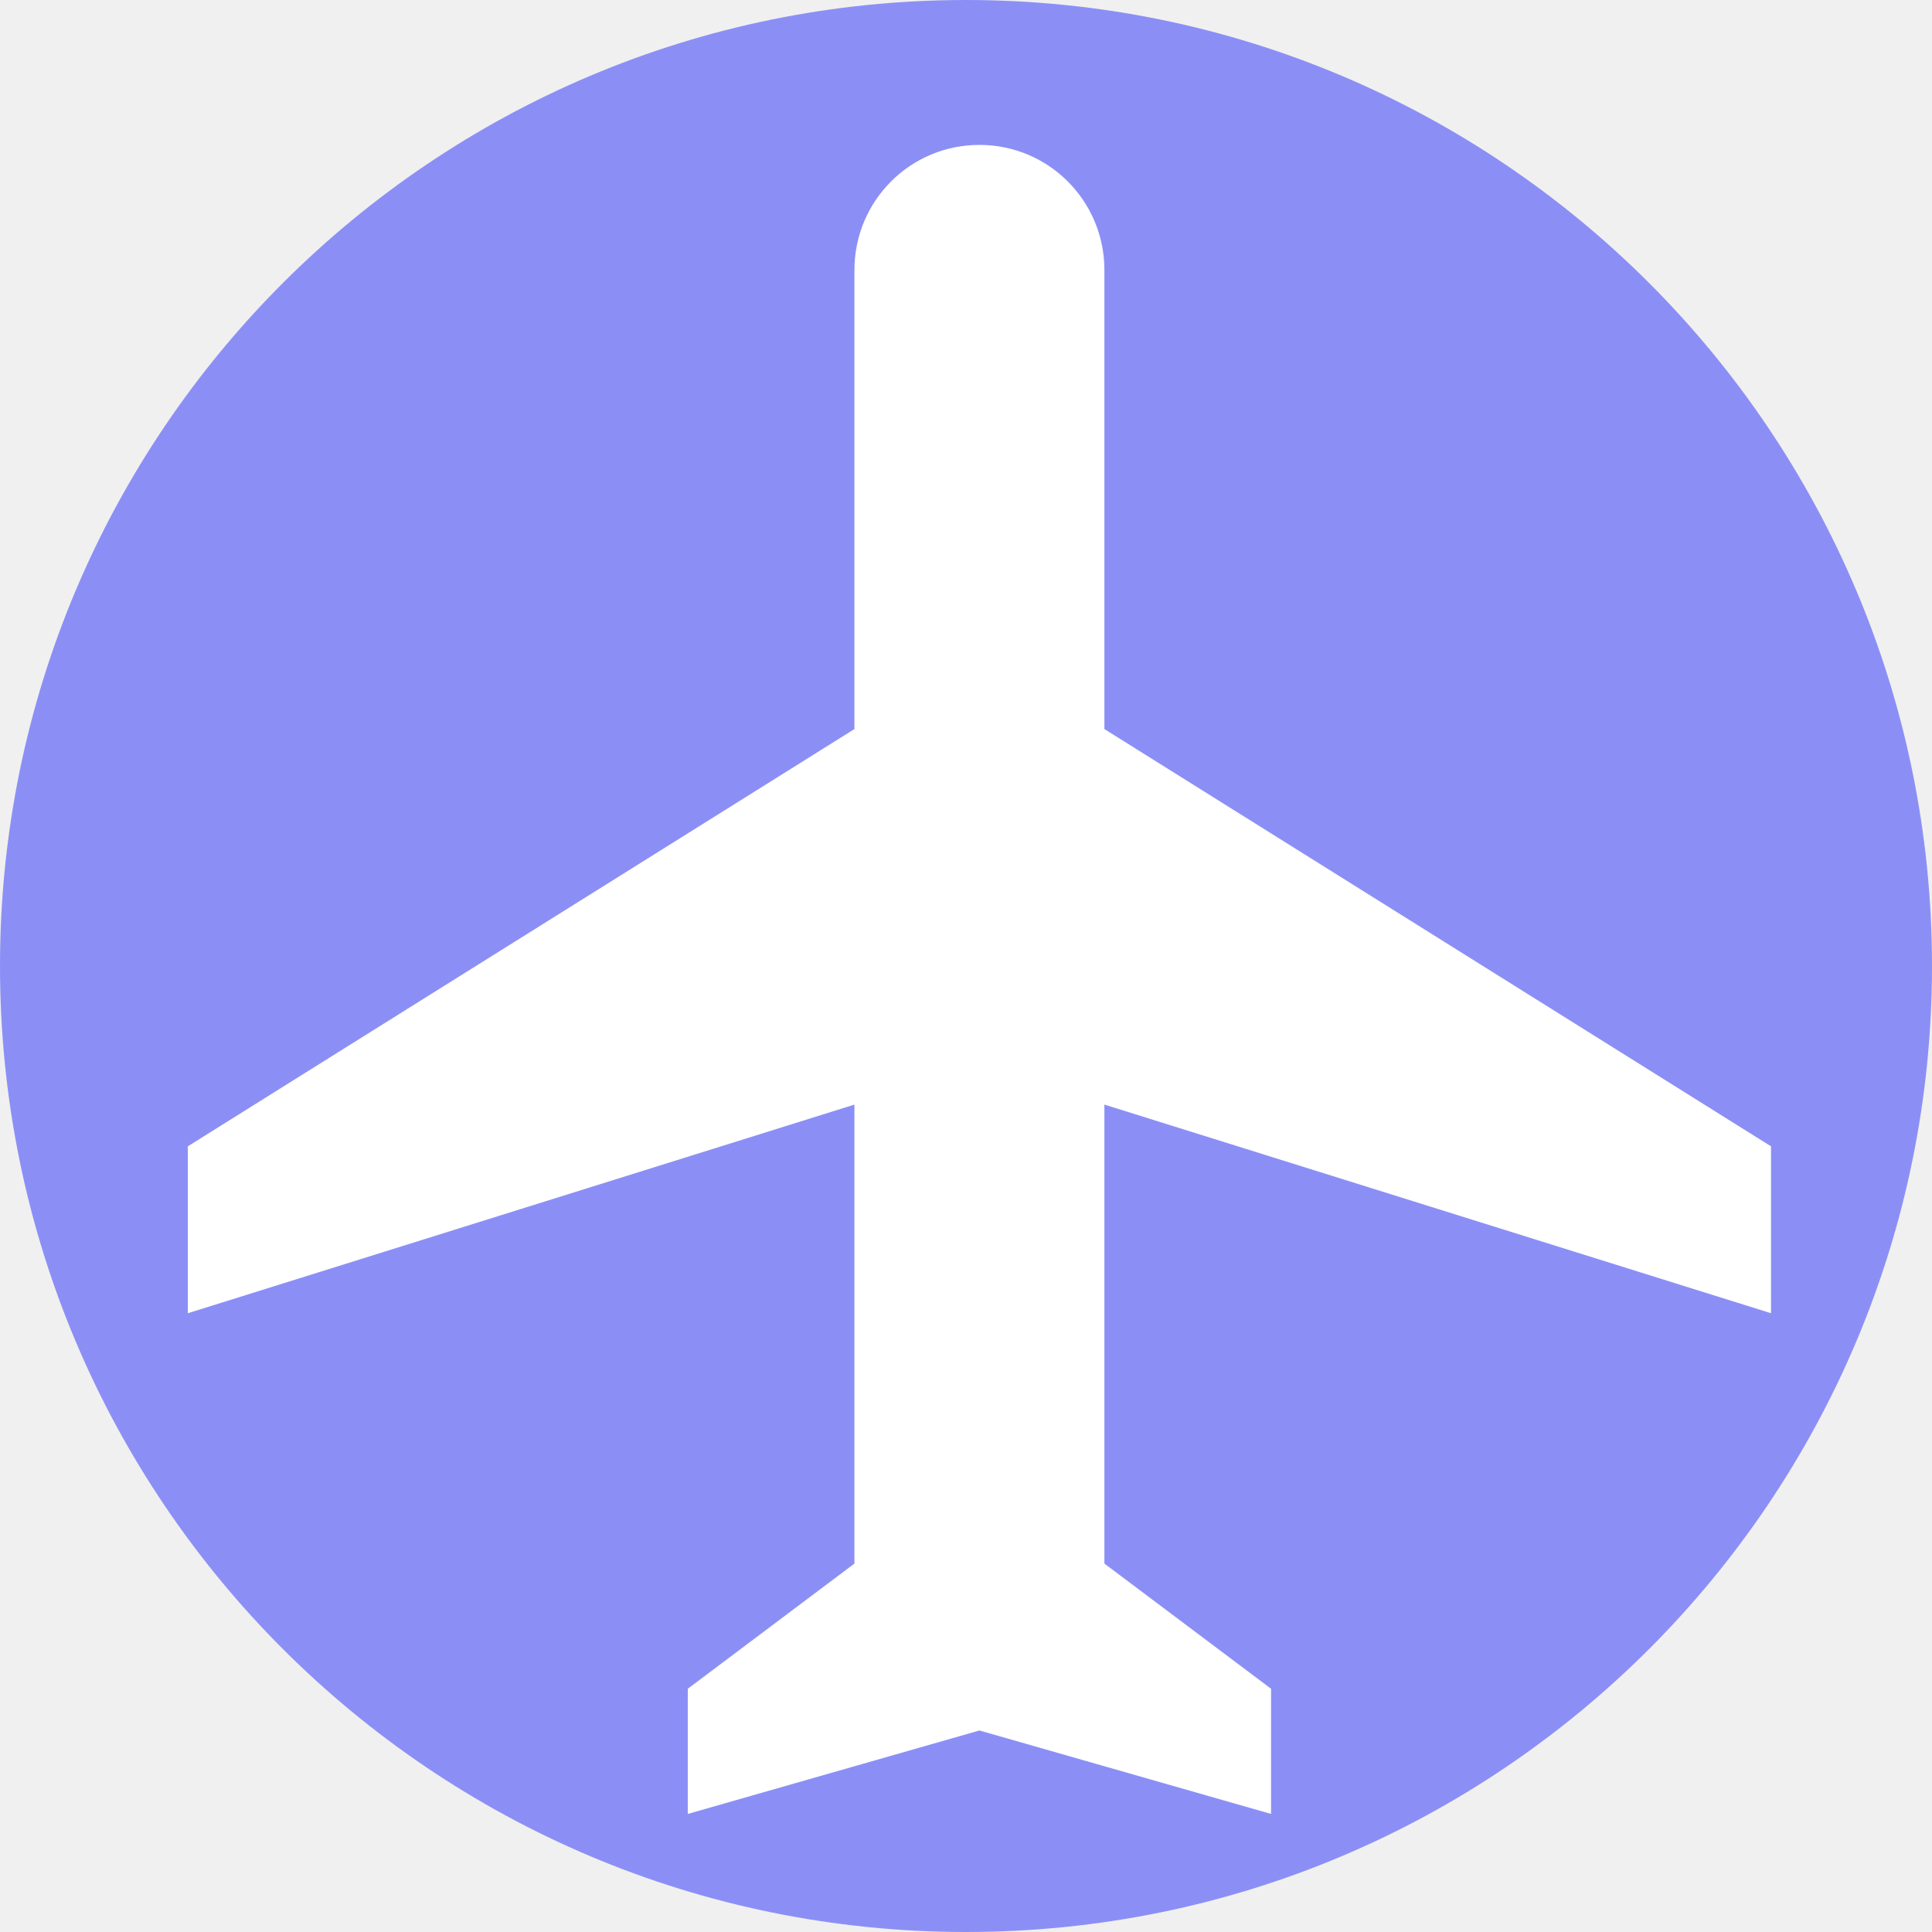
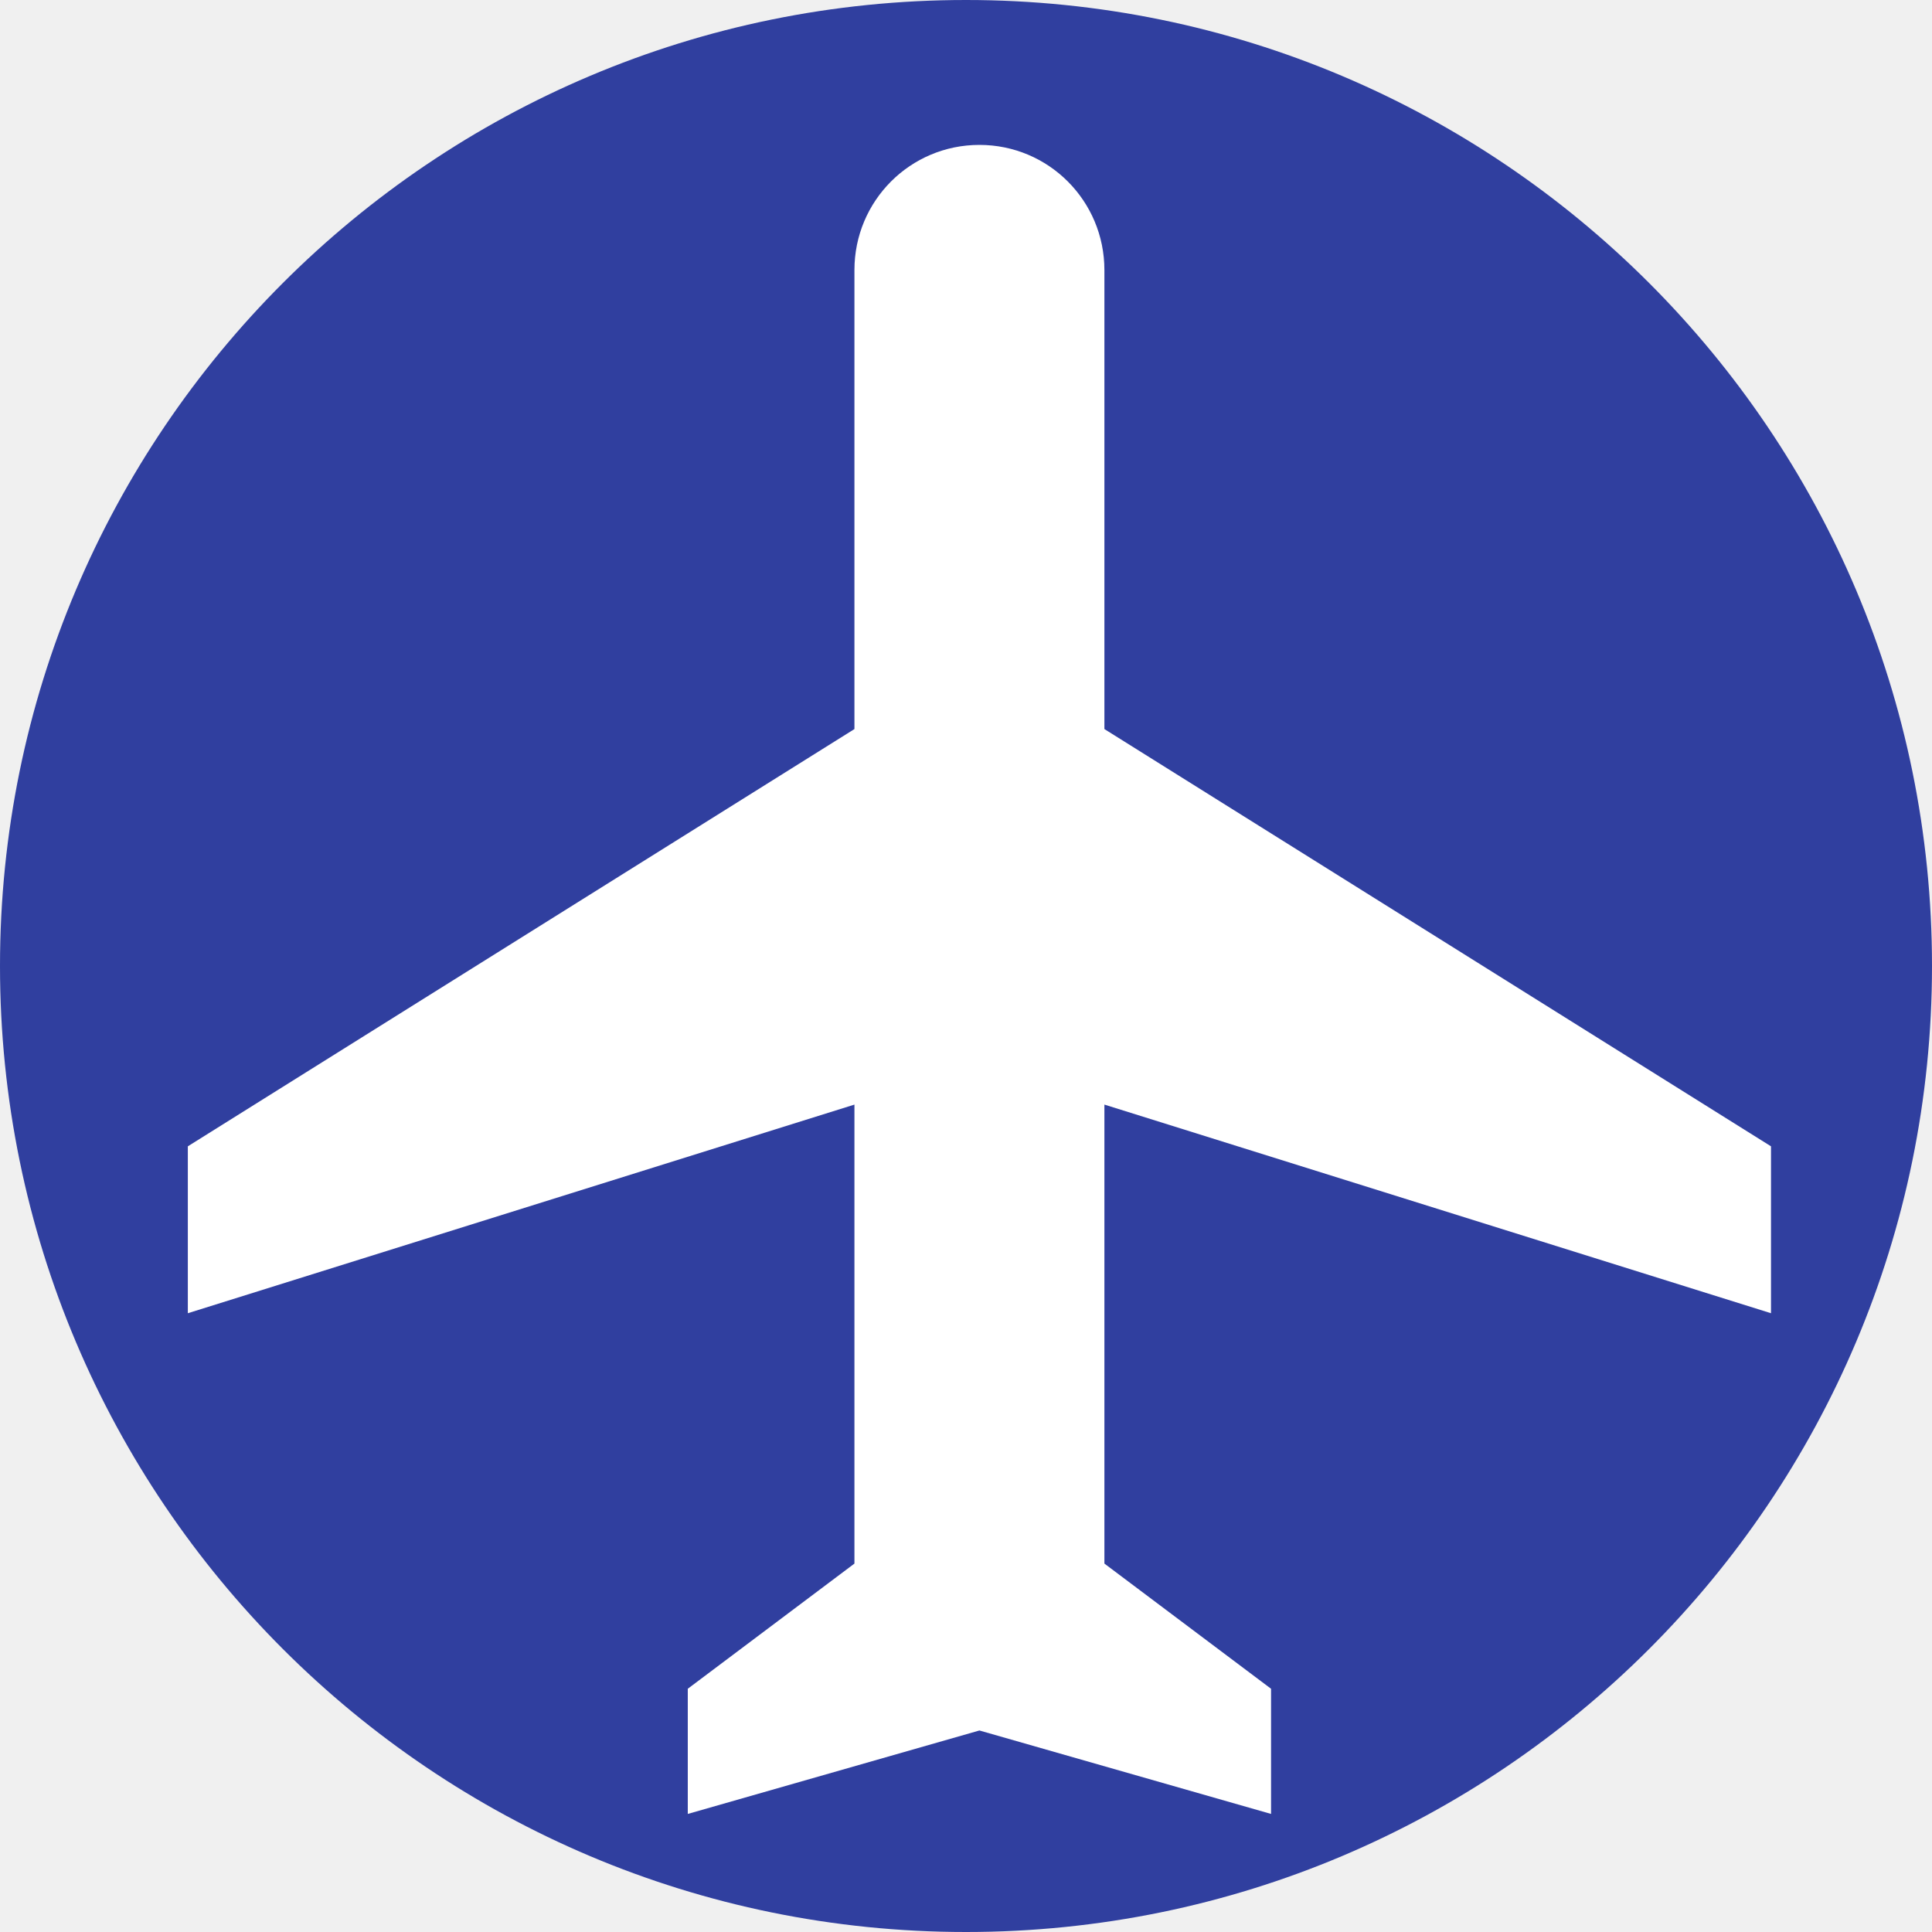
<svg xmlns="http://www.w3.org/2000/svg" width="360px" height="360px" viewBox="0 0 360 360" version="1.1">
  <defs />
  <g id="icon" stroke="none" stroke-width="0" fill="none" fill-rule="evenodd">
    <g id="icon">
-       <g id="circle" fill="#8B8FF5">
+       <g id="circle" fill="#303F9F">
        <circle cx="180" cy="180" r="180" />
      </g>
      <g id="logo" transform="translate(35, 27)" fill="#FFFFFF">
        <path d="M295,217.7 L295,186.6 L170.789,108.85 L170.789,23.325 C170.789,10.418 160.387,0 147.5,0 C134.613,0 124.211,10.418 124.211,23.325 L124.211,108.85 L0,186.6 L0,217.7 L124.211,178.825 L124.211,264.35 L93.158,287.675 L93.158,311 L147.5,295.45 L201.842,311 L201.842,287.675 L170.789,264.35 L170.789,178.825 L295,217.7 L295,217.7 Z" id="flight" />
      </g>
    </g>
  </g>
</svg>
